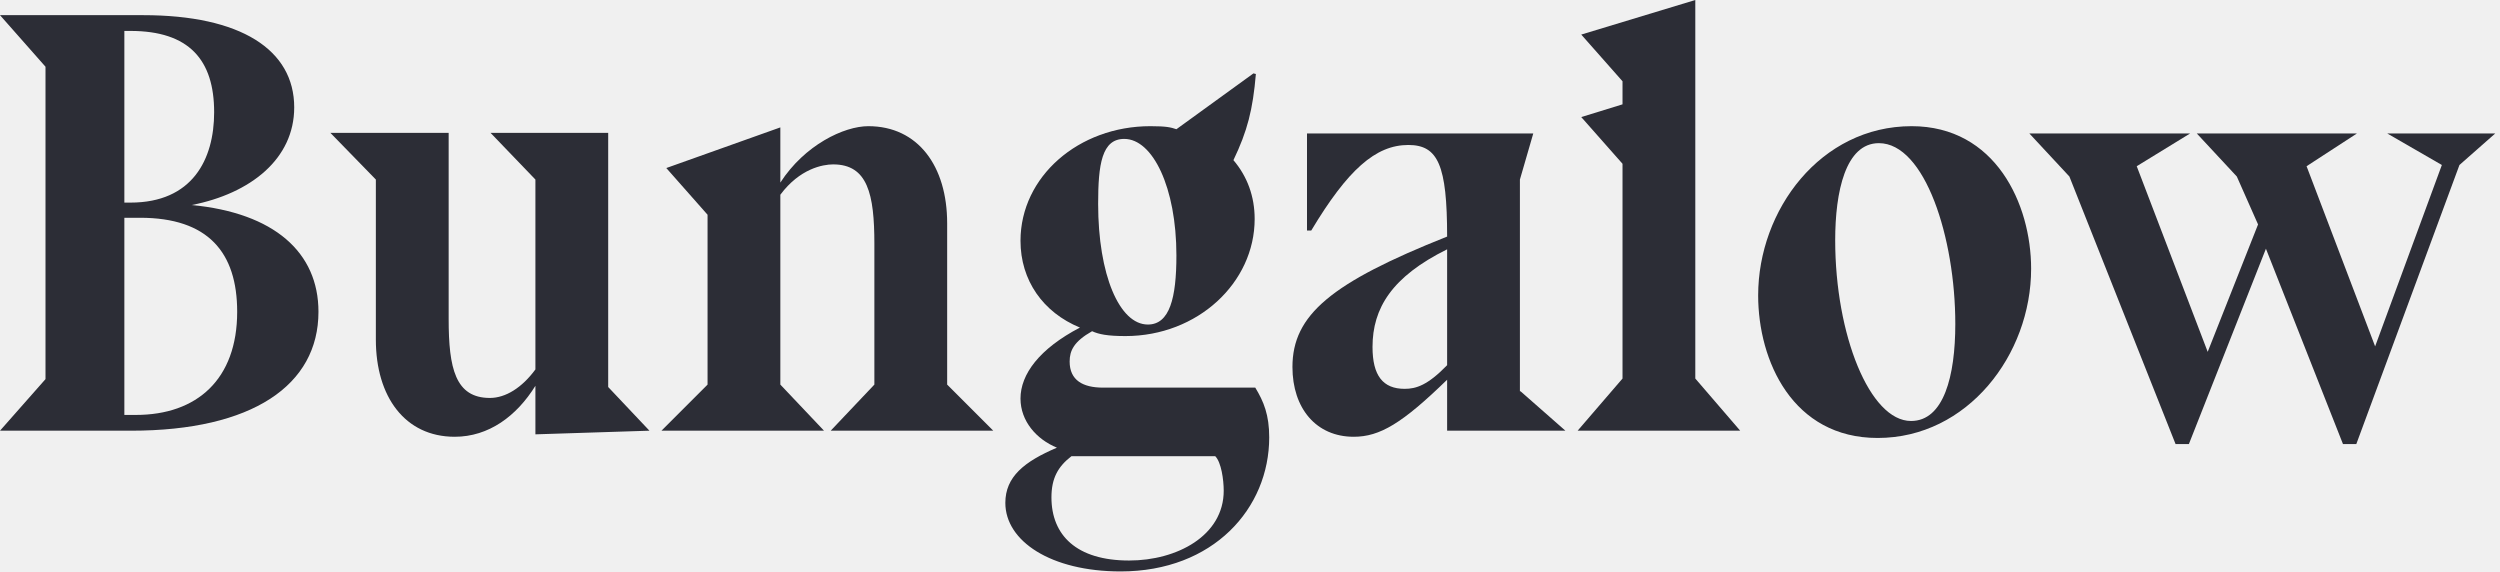
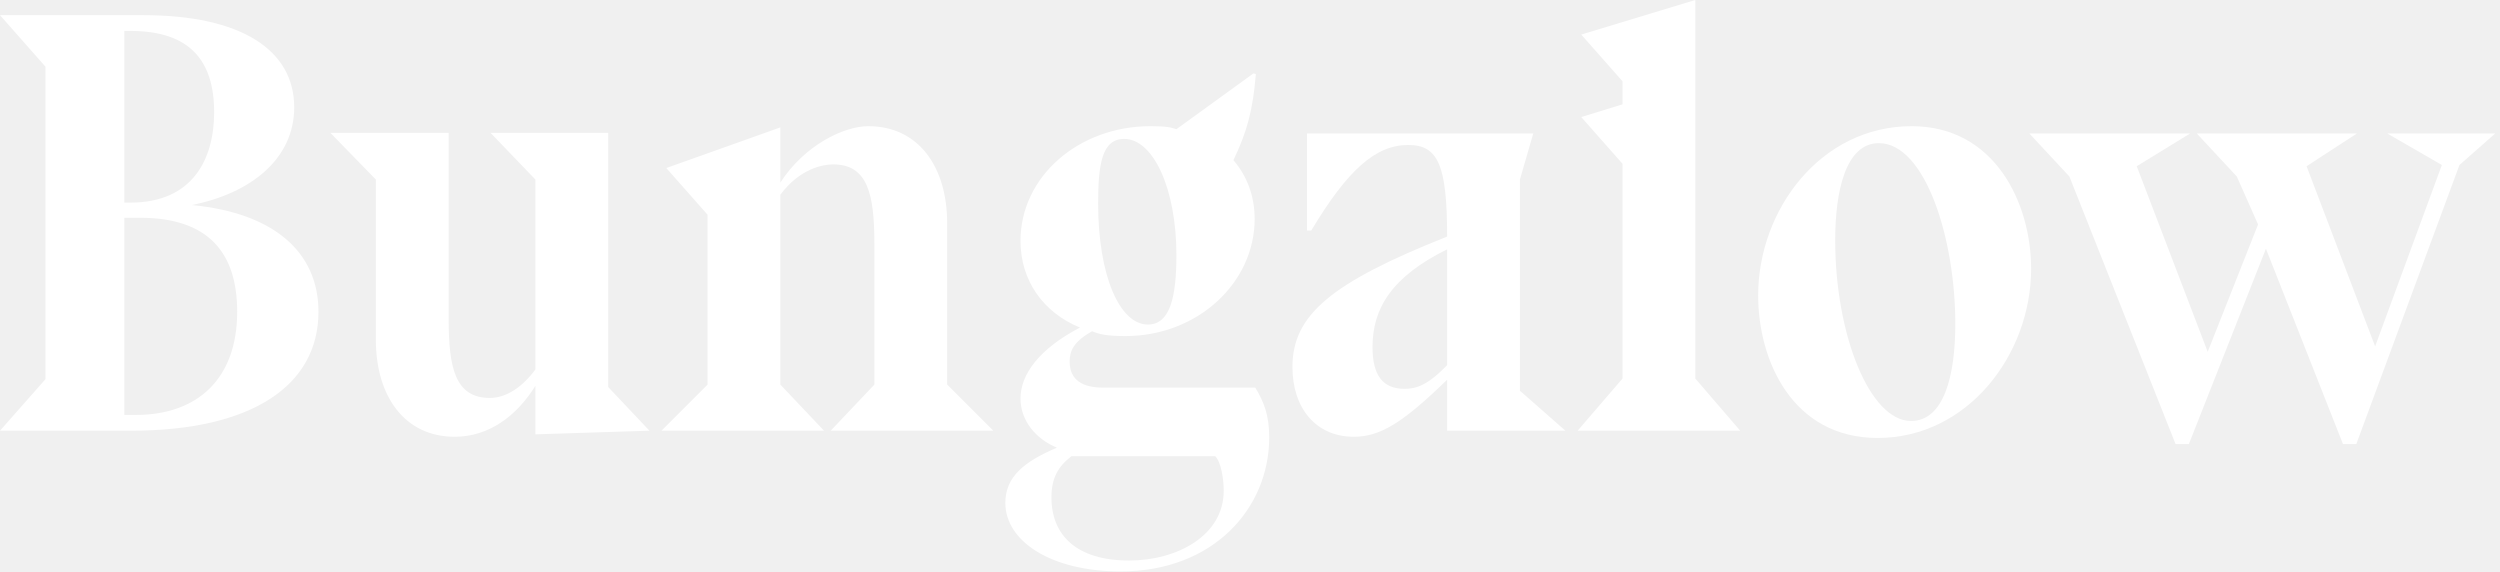
<svg xmlns="http://www.w3.org/2000/svg" width="140" height="32" viewBox="0 0 140 32" fill="none">
  <g clip-path="url(#clip0)">
-     <path d="M8.017 0.849H0L2.548 3.737V21.231L0 24.119H7.338C14.132 24.119 17.834 21.571 17.834 17.461C17.834 14.132 15.355 11.924 10.735 11.482C14.03 10.836 16.476 8.9 16.476 6.013C16.476 2.786 13.486 0.849 8.017 0.849ZM7.304 11.346H6.964V1.732H7.304C10.599 1.732 11.992 3.363 11.992 6.284C11.992 8.934 10.769 11.346 7.304 11.346ZM7.609 23.236H6.964V12.195H7.847C11.652 12.195 13.282 14.132 13.282 17.461C13.282 21.231 11.04 23.236 7.609 23.236Z" fill="#2C2D36" />
-     <path d="M25.125 17.868V7.439H18.5L21.048 10.055V19.023C21.048 22.217 22.679 24.459 25.464 24.459C27.367 24.459 28.929 23.304 29.983 21.605V24.323L36.369 24.119L34.059 21.673V7.439H27.469L29.983 10.055V20.688C29.235 21.707 28.318 22.285 27.435 22.285C25.498 22.285 25.125 20.62 25.125 17.868Z" fill="#2C2D36" />
-     <path d="M46.519 24.119H55.623L53.041 21.537V12.501C53.041 9.308 51.41 7.066 48.625 7.066C47.266 7.066 45.058 8.119 43.699 10.225V7.134L37.313 9.41L39.623 12.025V21.537L37.041 24.119H46.145L43.699 21.537V10.905C44.786 9.444 46.077 9.206 46.655 9.206C48.591 9.206 48.965 10.87 48.965 13.656V21.537L46.519 24.119Z" fill="#2C2D36" />
-     <path d="M70.329 4.144L70.193 4.11L65.879 7.236C65.573 7.134 65.335 7.066 64.418 7.066C60.41 7.066 57.148 9.885 57.148 13.486C57.148 15.694 58.405 17.495 60.477 18.344C58.201 19.533 57.148 20.96 57.148 22.319C57.148 23.575 58.032 24.595 59.187 25.07C57.352 25.851 56.299 26.701 56.299 28.161C56.299 30.302 58.847 32 62.753 32C67.951 32 71.076 28.467 71.076 24.492C71.076 23.236 70.77 22.488 70.295 21.707H61.768C60.647 21.707 59.9 21.299 59.9 20.246C59.9 19.635 60.138 19.125 61.157 18.548C61.531 18.718 62.006 18.82 63.025 18.82C67.068 18.82 70.261 15.83 70.261 12.263C70.261 11.006 69.853 9.885 69.072 8.968C69.853 7.338 70.159 6.149 70.329 4.144ZM62.957 7.779C64.554 7.779 65.879 10.497 65.879 14.302C65.879 16.679 65.505 18.174 64.282 18.174C62.685 18.174 61.496 15.389 61.496 11.414C61.496 9.206 61.7 7.779 62.957 7.779ZM60.002 25.546H68.053C68.392 25.885 68.528 26.87 68.528 27.482C68.528 29.996 65.913 31.389 63.229 31.389C60.274 31.389 58.881 29.962 58.881 27.856C58.881 26.769 59.255 26.123 60.002 25.546Z" fill="#2C2D36" />
-     <path d="M81.039 21.265V24.119H87.663L85.15 21.911H85.115V10.055L85.863 7.474H73.192V12.909H73.43C75.468 9.512 77.031 8.119 78.865 8.119C80.53 8.119 81.039 9.24 81.039 13.248C74.551 15.83 72.377 17.631 72.377 20.552C72.377 22.862 73.701 24.459 75.808 24.459C77.268 24.459 78.525 23.711 81.039 21.265ZM81.039 13.962V20.45C79.952 21.571 79.307 21.775 78.661 21.775C77.438 21.775 76.861 21.028 76.861 19.431C76.861 17.257 77.948 15.491 81.039 13.962Z" fill="#2C2D36" />
-     <path d="M90.861 9.172V21.198L88.347 24.119H97.451L94.937 21.198V0L88.55 1.936L90.861 4.552V5.843L88.55 6.556L90.861 9.172Z" fill="#2C2D36" />
-     <path d="M113.743 15.049C113.743 11.414 111.739 7.066 107.051 7.066C101.956 7.066 98.457 11.754 98.457 16.544C98.457 20.212 100.393 24.526 105.149 24.526C110.176 24.526 113.743 19.873 113.743 15.049ZM105.217 8.017C107.799 8.017 109.497 13.316 109.497 18.14C109.497 21.062 108.852 23.575 107.017 23.575C104.707 23.575 102.771 18.752 102.771 13.452C102.771 10.735 103.348 8.017 105.217 8.017Z" fill="#2C2D36" />
-     <path d="M113.644 7.474L115.886 9.885L121.831 24.866H122.578L126.892 13.928L131.206 24.866H131.954L137.729 9.24L139.733 7.474H133.686L136.744 9.24L133.007 19.397L129.168 9.308L131.988 7.474H123.02L125.262 9.885L126.451 12.569L123.631 19.703L119.657 9.308L122.646 7.474H113.644Z" fill="#2C2D36" />
+     <path d="M8.017 0.849H0L2.548 3.737V21.231L0 24.119H7.338C14.132 24.119 17.834 21.571 17.834 17.461C17.834 14.132 15.355 11.924 10.735 11.482C14.03 10.836 16.476 8.9 16.476 6.013C16.476 2.786 13.486 0.849 8.017 0.849ZM7.304 11.346H6.964V1.732H7.304C10.599 1.732 11.992 3.363 11.992 6.284C11.992 8.934 10.769 11.346 7.304 11.346ZM7.609 23.236H6.964V12.195H7.847C11.652 12.195 13.282 14.132 13.282 17.461C13.282 21.231 11.04 23.236 7.609 23.236Z" fill="white" />
+     <path d="M25.125 17.868V7.439H18.5L21.048 10.055V19.023C21.048 22.217 22.679 24.459 25.464 24.459C27.367 24.459 28.929 23.304 29.983 21.605V24.323L36.369 24.119L34.059 21.673V7.439H27.469L29.983 10.055V20.688C29.235 21.707 28.318 22.285 27.435 22.285C25.498 22.285 25.125 20.62 25.125 17.868Z" fill="white" />
+     <path d="M46.519 24.119H55.623L53.041 21.537V12.501C53.041 9.308 51.41 7.066 48.625 7.066C47.266 7.066 45.058 8.119 43.699 10.225V7.134L37.313 9.41L39.623 12.025V21.537L37.041 24.119H46.145L43.699 21.537V10.905C44.786 9.444 46.077 9.206 46.655 9.206C48.591 9.206 48.965 10.87 48.965 13.656V21.537L46.519 24.119Z" fill="white" />
+     <path d="M70.329 4.144L70.193 4.11L65.879 7.236C65.573 7.134 65.335 7.066 64.418 7.066C60.41 7.066 57.148 9.885 57.148 13.486C57.148 15.694 58.405 17.495 60.477 18.344C58.201 19.533 57.148 20.96 57.148 22.319C57.148 23.575 58.032 24.595 59.187 25.07C57.352 25.851 56.299 26.701 56.299 28.161C56.299 30.302 58.847 32 62.753 32C67.951 32 71.076 28.467 71.076 24.492C71.076 23.236 70.77 22.488 70.295 21.707H61.768C60.647 21.707 59.9 21.299 59.9 20.246C59.9 19.635 60.138 19.125 61.157 18.548C61.531 18.718 62.006 18.82 63.025 18.82C67.068 18.82 70.261 15.83 70.261 12.263C70.261 11.006 69.853 9.885 69.072 8.968C69.853 7.338 70.159 6.149 70.329 4.144ZM62.957 7.779C64.554 7.779 65.879 10.497 65.879 14.302C65.879 16.679 65.505 18.174 64.282 18.174C62.685 18.174 61.496 15.389 61.496 11.414C61.496 9.206 61.7 7.779 62.957 7.779ZM60.002 25.546H68.053C68.392 25.885 68.528 26.87 68.528 27.482C68.528 29.996 65.913 31.389 63.229 31.389C60.274 31.389 58.881 29.962 58.881 27.856C58.881 26.769 59.255 26.123 60.002 25.546Z" fill="white" />
+     <path d="M81.039 21.265V24.119H87.663L85.15 21.911H85.115V10.055L85.863 7.474H73.192V12.909H73.43C75.468 9.512 77.031 8.119 78.865 8.119C80.53 8.119 81.039 9.24 81.039 13.248C74.551 15.83 72.377 17.631 72.377 20.552C72.377 22.862 73.701 24.459 75.808 24.459C77.268 24.459 78.525 23.711 81.039 21.265ZM81.039 13.962V20.45C79.952 21.571 79.307 21.775 78.661 21.775C77.438 21.775 76.861 21.028 76.861 19.431C76.861 17.257 77.948 15.491 81.039 13.962Z" fill="white" />
+     <path d="M90.861 9.172V21.198L88.347 24.119H97.451L94.937 21.198V0L88.55 1.936L90.861 4.552V5.843L88.55 6.556L90.861 9.172Z" fill="white" />
+     <path d="M113.743 15.049C113.743 11.414 111.739 7.066 107.051 7.066C101.956 7.066 98.457 11.754 98.457 16.544C98.457 20.212 100.393 24.526 105.149 24.526C110.176 24.526 113.743 19.873 113.743 15.049ZM105.217 8.017C107.799 8.017 109.497 13.316 109.497 18.14C109.497 21.062 108.852 23.575 107.017 23.575C104.707 23.575 102.771 18.752 102.771 13.452C102.771 10.735 103.348 8.017 105.217 8.017Z" fill="white" />
+     <path d="M113.644 7.474L115.886 9.885L121.831 24.866H122.578L126.892 13.928L131.206 24.866H131.954L137.729 9.24L139.733 7.474H133.686L136.744 9.24L133.007 19.397L129.168 9.308L131.988 7.474H123.02L125.262 9.885L126.451 12.569L123.631 19.703L119.657 9.308L122.646 7.474H113.644Z" fill="white" />
  </g>
  <defs>
    <clipPath id="clip0">
      <path d="M0 0H140V32H0V0Z" fill="white" />
    </clipPath>
  </defs>
</svg>
